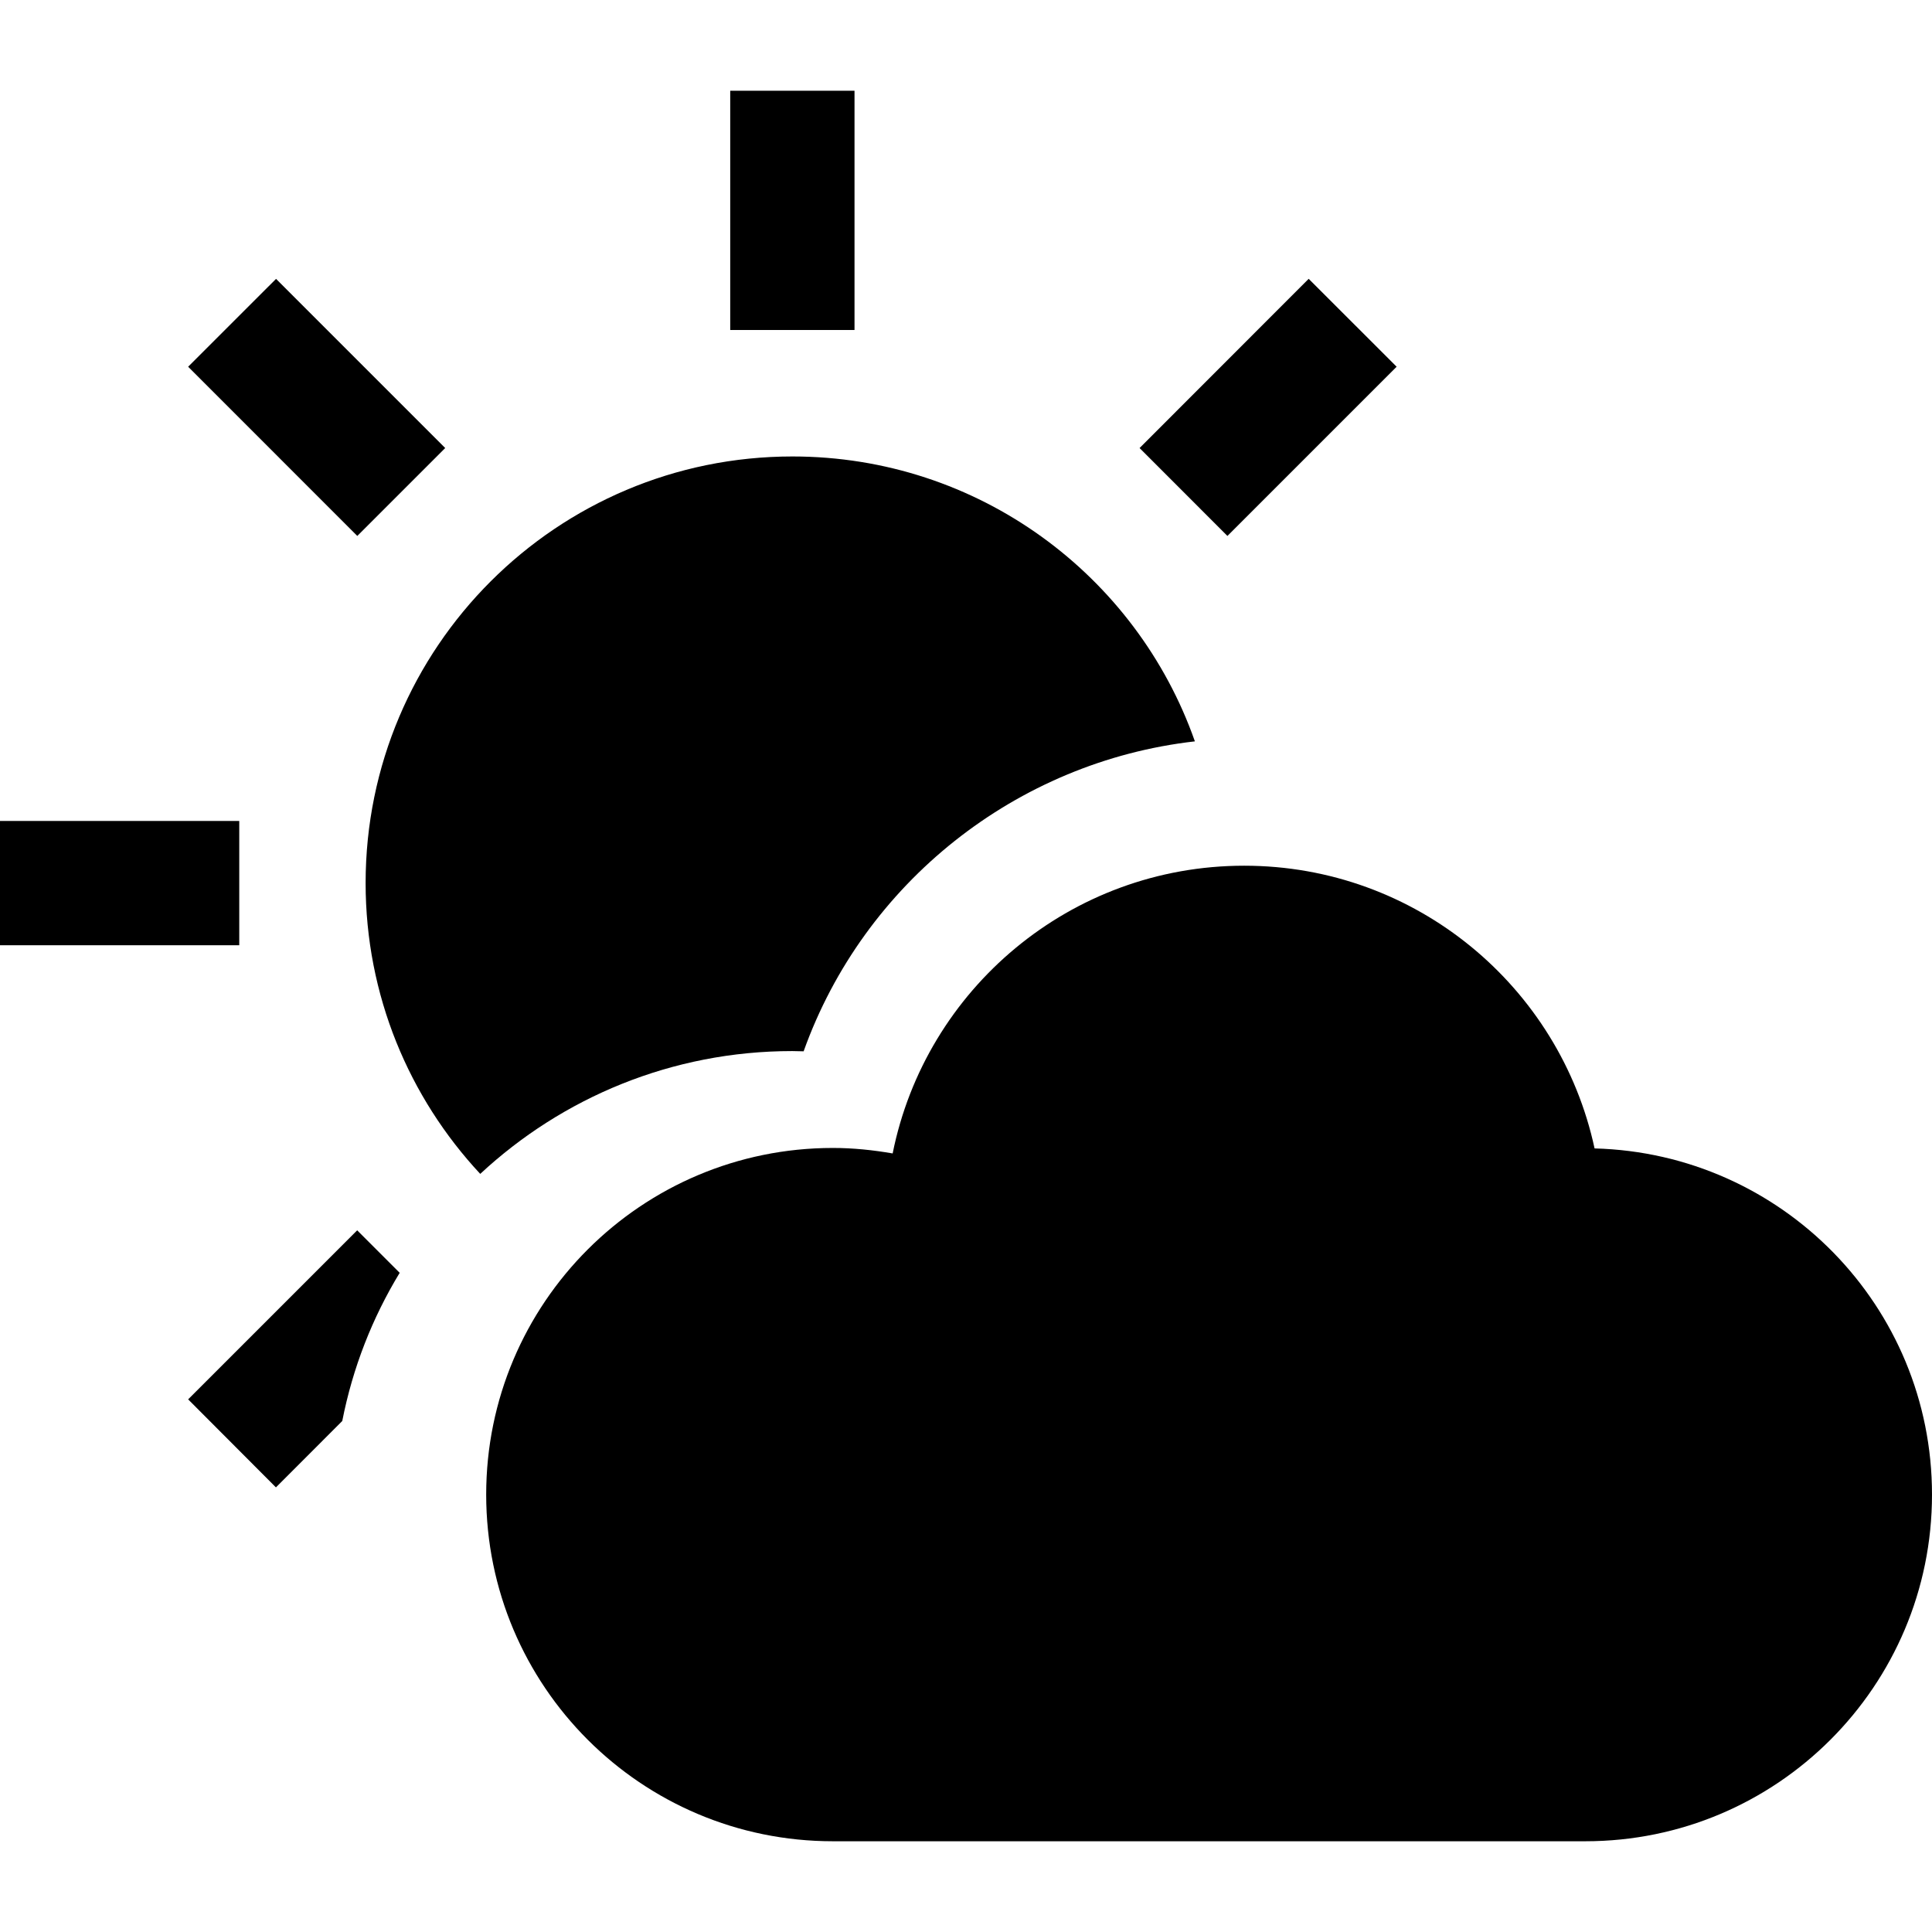
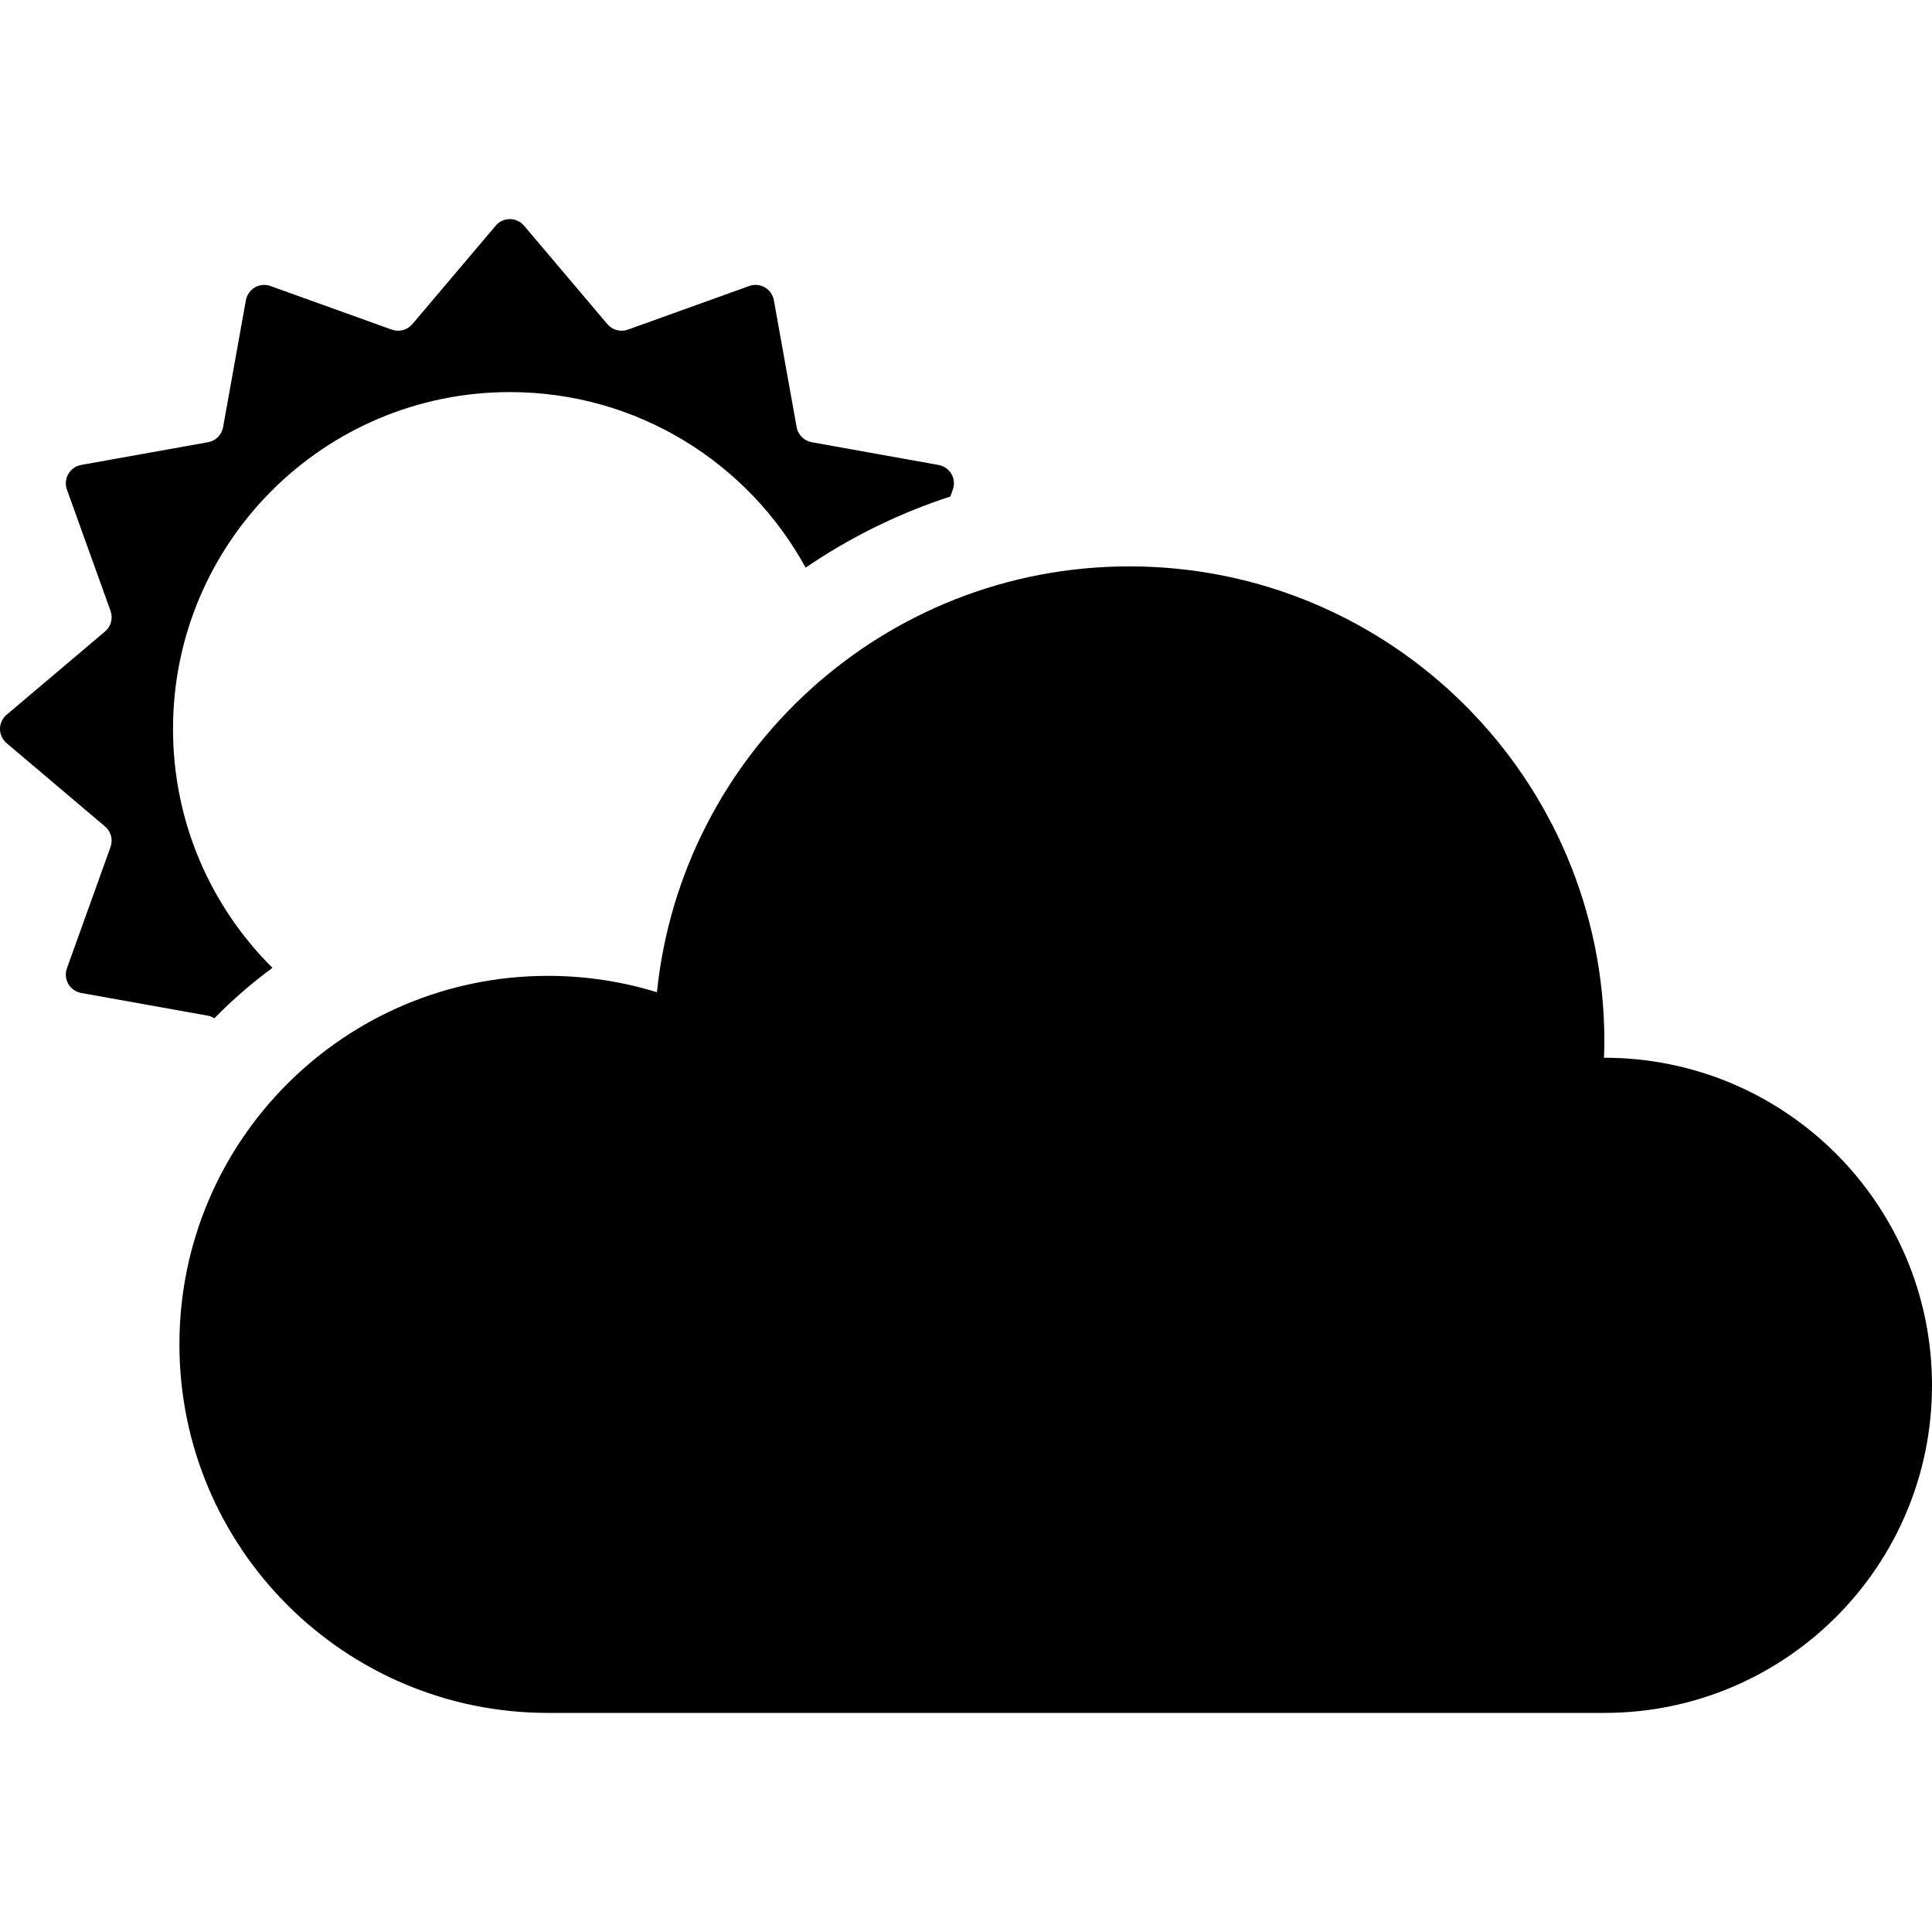
- <svg xmlns="http://www.w3.org/2000/svg" version="1.1" id="_x32_" width="800px" height="800px" viewBox="0 0 512 512" xml:space="preserve">
-   <style type="text/css">
- 
- 	.st0{fill:#000000;}
- 
- </style>
-   <g>
-     <path class="st0" d="M212.969,278.609c15.938-44.594,56.344-76.75,103.688-82.141c-15.469-44.016-57.375-75.5-106.656-75.5   c-62.438,0-113.109,50.594-113.109,113.047c0,29.781,11.531,56.859,30.375,77.078c21.672-20.156,50.734-32.547,82.672-32.547   C210.938,278.547,211.906,278.609,212.969,278.609z" />
-     <rect x="193.516" y="24.047" class="st0" width="32.938" height="63.406" />
-     <polygon class="st0" points="117.984,118.734 73.156,73.906 49.859,97.188 94.688,142.031  " />
-     <rect y="217.563" class="st0" width="63.406" height="32.938" />
-     <path class="st0" d="M49.859,370.844l23.266,23.328l17.578-17.594c2.766-14.109,7.969-27.344,15.219-39.266l-11.266-11.266   L49.859,370.844z" />
-     <polygon class="st0" points="370.125,97.188 346.813,73.891 302,118.734 325.281,142.031  " />
-     <path class="st0" d="M422.578,304.344c-9.234-42.828-47.281-74.922-92.859-74.922c-46.063,0-84.438,32.75-93.156,76.25   c-5.156-0.891-10.438-1.453-15.844-1.453c-50.75,0-91.875,41.125-91.875,91.859c0,50.75,41.125,91.875,91.875,91.875   c43.359,0,156.75,0,199.406,0c50.75,0,91.875-41.125,91.875-91.875C512,346.156,472.188,305.641,422.578,304.344z" />
+ <svg xmlns="http://www.w3.org/2000/svg" height="200px" width="200px" version="1.1" id="_x32_" viewBox="0 0 512 512" xml:space="preserve">
+   <g id="SVGRepo_bgCarrier" stroke-width="0" />
+   <g id="SVGRepo_tracerCarrier" stroke-linecap="round" stroke-linejoin="round" />
+   <g id="SVGRepo_iconCarrier">
+     <style type="text/css"> } </style>
+     <g>
+       <path class="st0" d="M56.817,269.848c4.751-4.862,9.896-9.326,15.386-13.358c-16.274-16.173-26.351-38.56-26.351-63.314 c0-49.296,39.967-89.268,89.268-89.268c33.818,0,63.229,18.802,78.379,46.523c11.717-7.997,24.606-14.372,38.348-18.852 l0.664-1.834c0.49-1.37,0.355-2.875-0.372-4.135c-0.723-1.251-1.965-2.122-3.39-2.384l-33.652-6.036 c-2.025-0.372-3.61-1.953-3.978-3.982l-6.04-33.656c-0.258-1.42-1.124-2.672-2.38-3.39c-1.256-0.727-2.765-0.862-4.13-0.372 l-32.177,11.566c-1.932,0.694-4.096,0.118-5.423-1.454l-22.091-26.09c-0.934-1.116-2.312-1.75-3.758-1.75 c-1.446,0-2.819,0.634-3.754,1.75l-22.095,26.09c-1.327,1.573-3.488,2.148-5.419,1.463L71.679,75.798 c-1.365-0.49-2.874-0.355-4.13,0.364c-1.255,0.727-2.126,1.97-2.384,3.39l-6.044,33.656c-0.364,2.029-1.949,3.61-3.974,3.982 l-33.652,6.028c-1.424,0.27-2.667,1.132-3.394,2.384c-0.723,1.26-0.858,2.764-0.368,4.134l11.566,32.177 c0.689,1.936,0.114,4.1-1.454,5.427L1.746,189.423C0.638,190.361,0,191.74,0,193.177c0,1.454,0.638,2.824,1.746,3.762l26.098,22.09 c1.568,1.328,2.143,3.492,1.45,5.428l-11.562,32.168c-0.49,1.37-0.355,2.874,0.368,4.134c0.727,1.251,1.97,2.114,3.394,2.384 l33.652,6.036C55.755,269.29,56.305,269.535,56.817,269.848z" />
+       <path class="st0" d="M425.175,280.314c-0.034,0-0.068,0.009-0.101,0.009c0.05-1.446,0.101-2.892,0.101-4.345 c0-69.528-56.356-125.883-125.874-125.883c-65.114,0-118.698,49.456-125.207,112.864c-9.13-2.824-18.827-4.346-28.884-4.346 c-53.937,0-97.662,43.725-97.662,97.664c0,53.937,43.725,97.662,97.662,97.662h279.966c47.953,0,86.825-38.863,86.825-86.807 C512,319.178,473.128,280.314,425.175,280.314z" />
+     </g>
  </g>
</svg>
